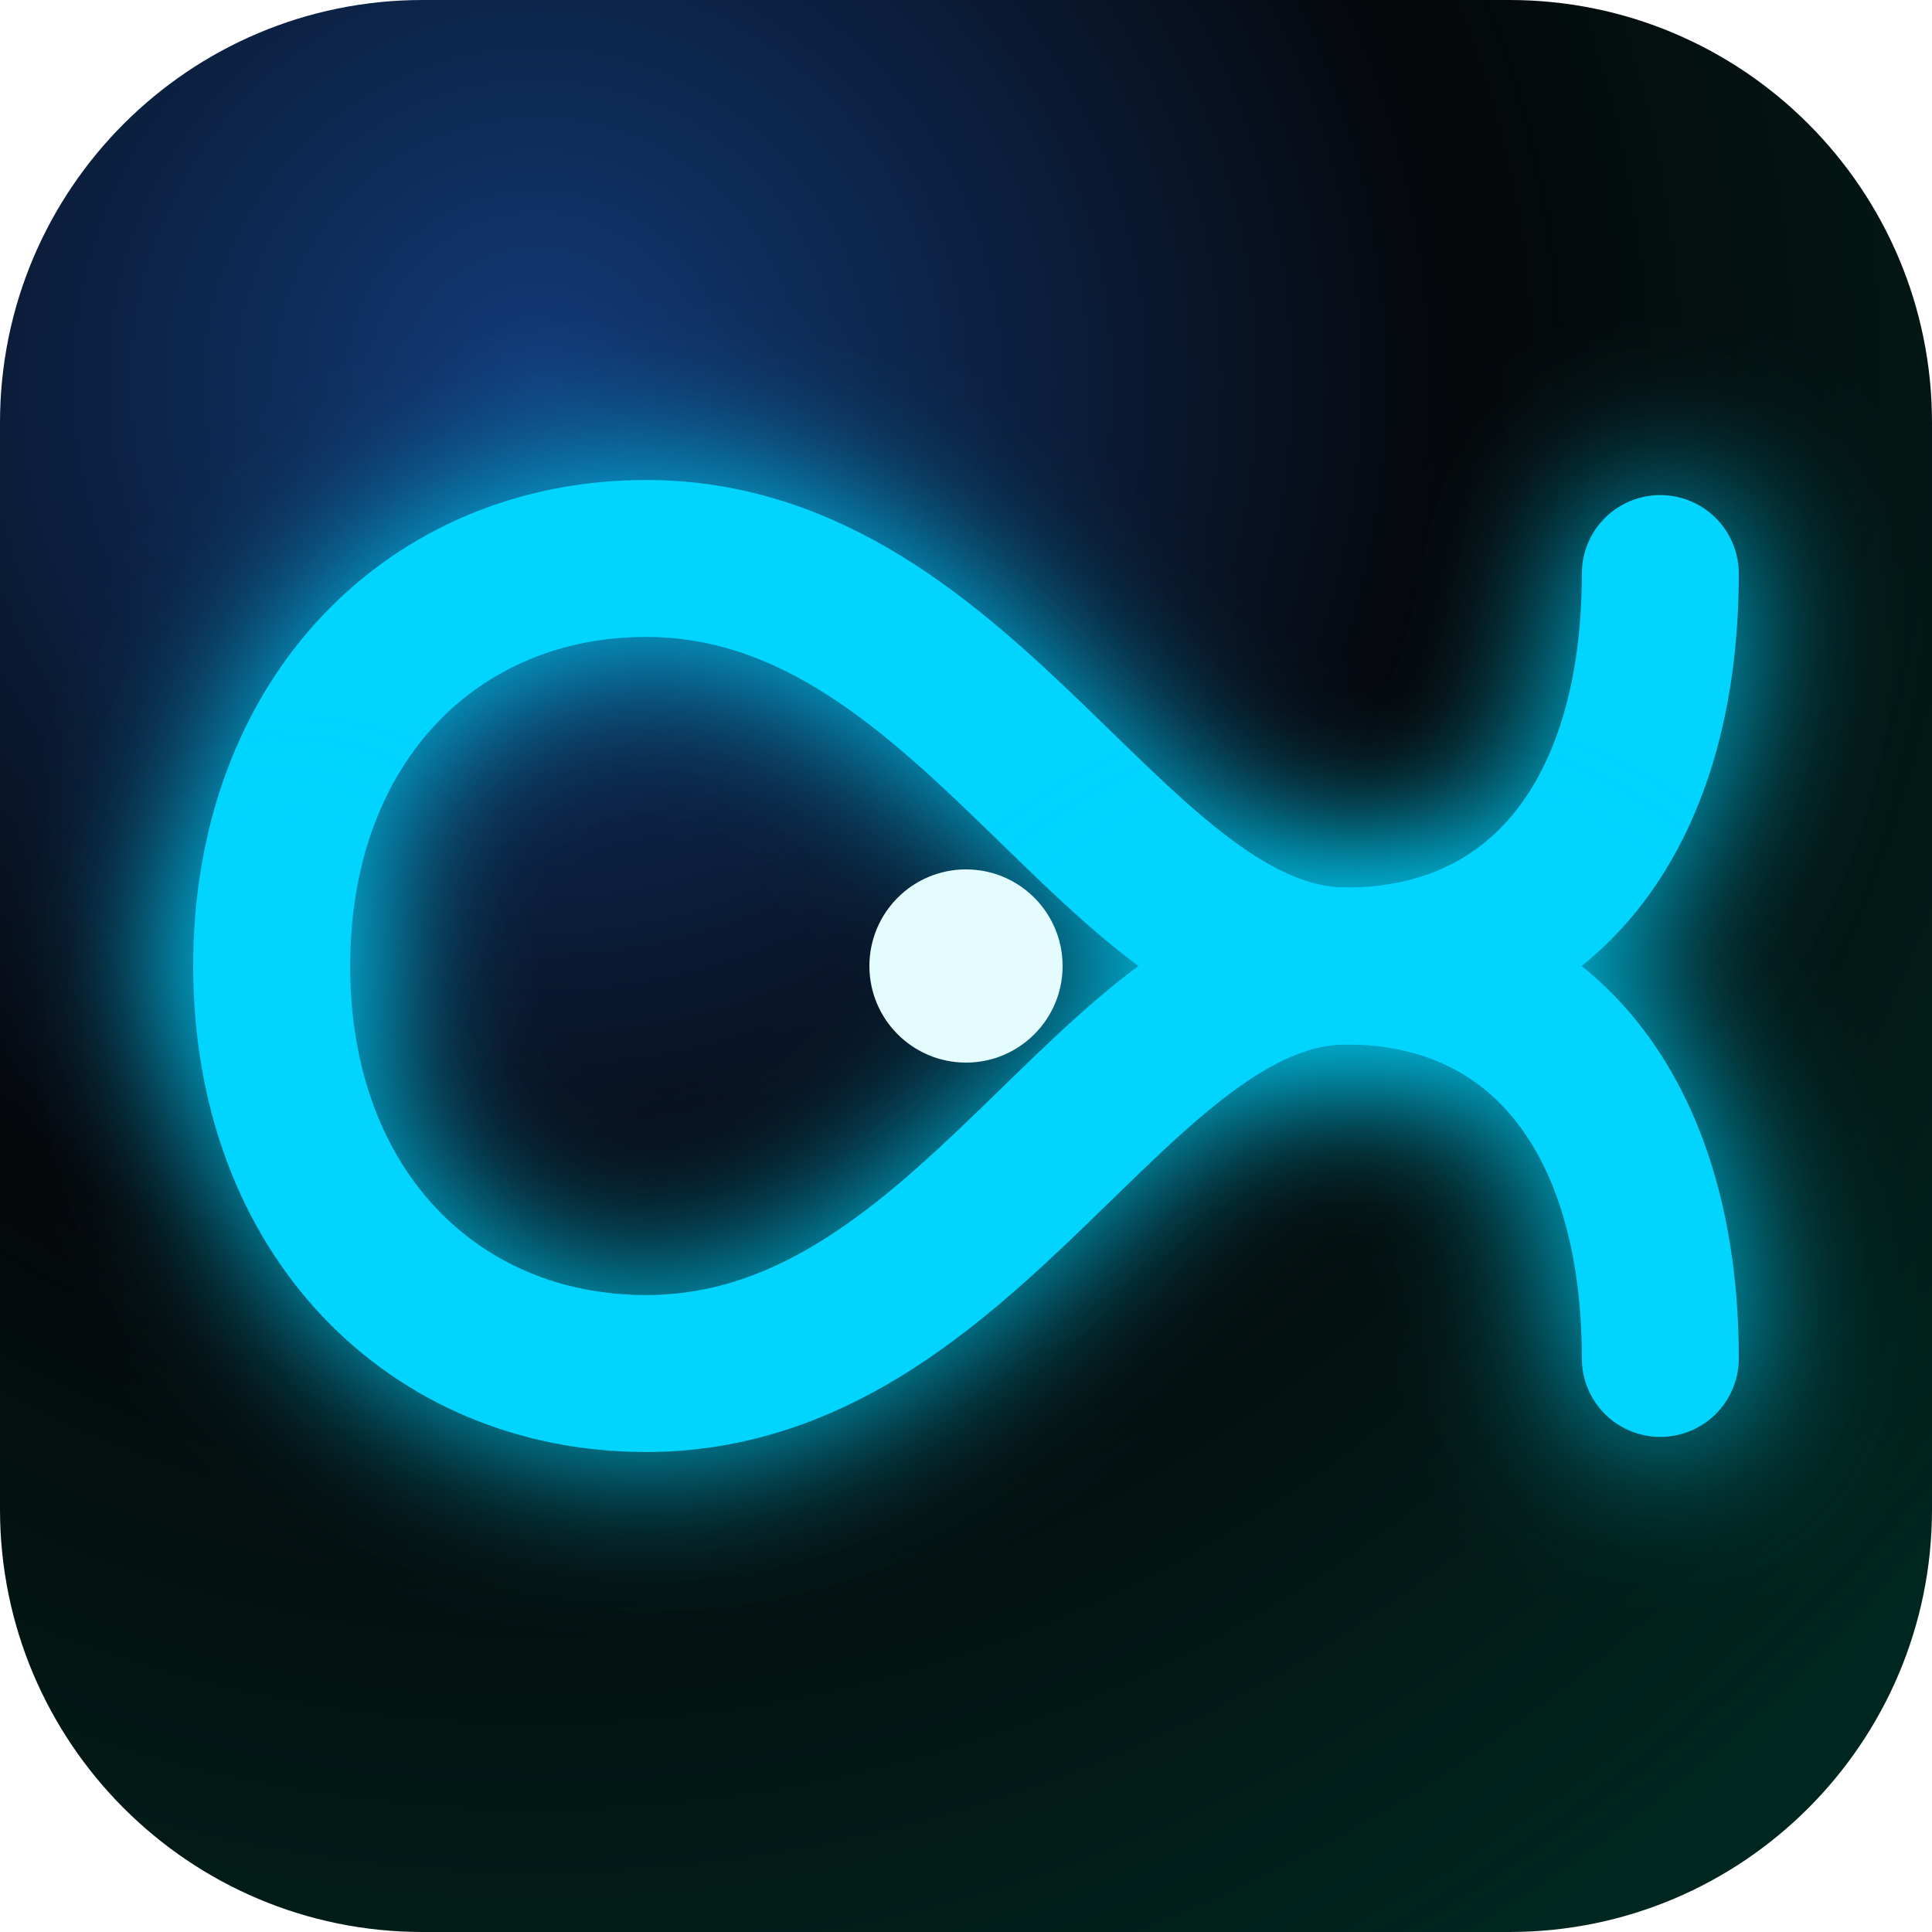
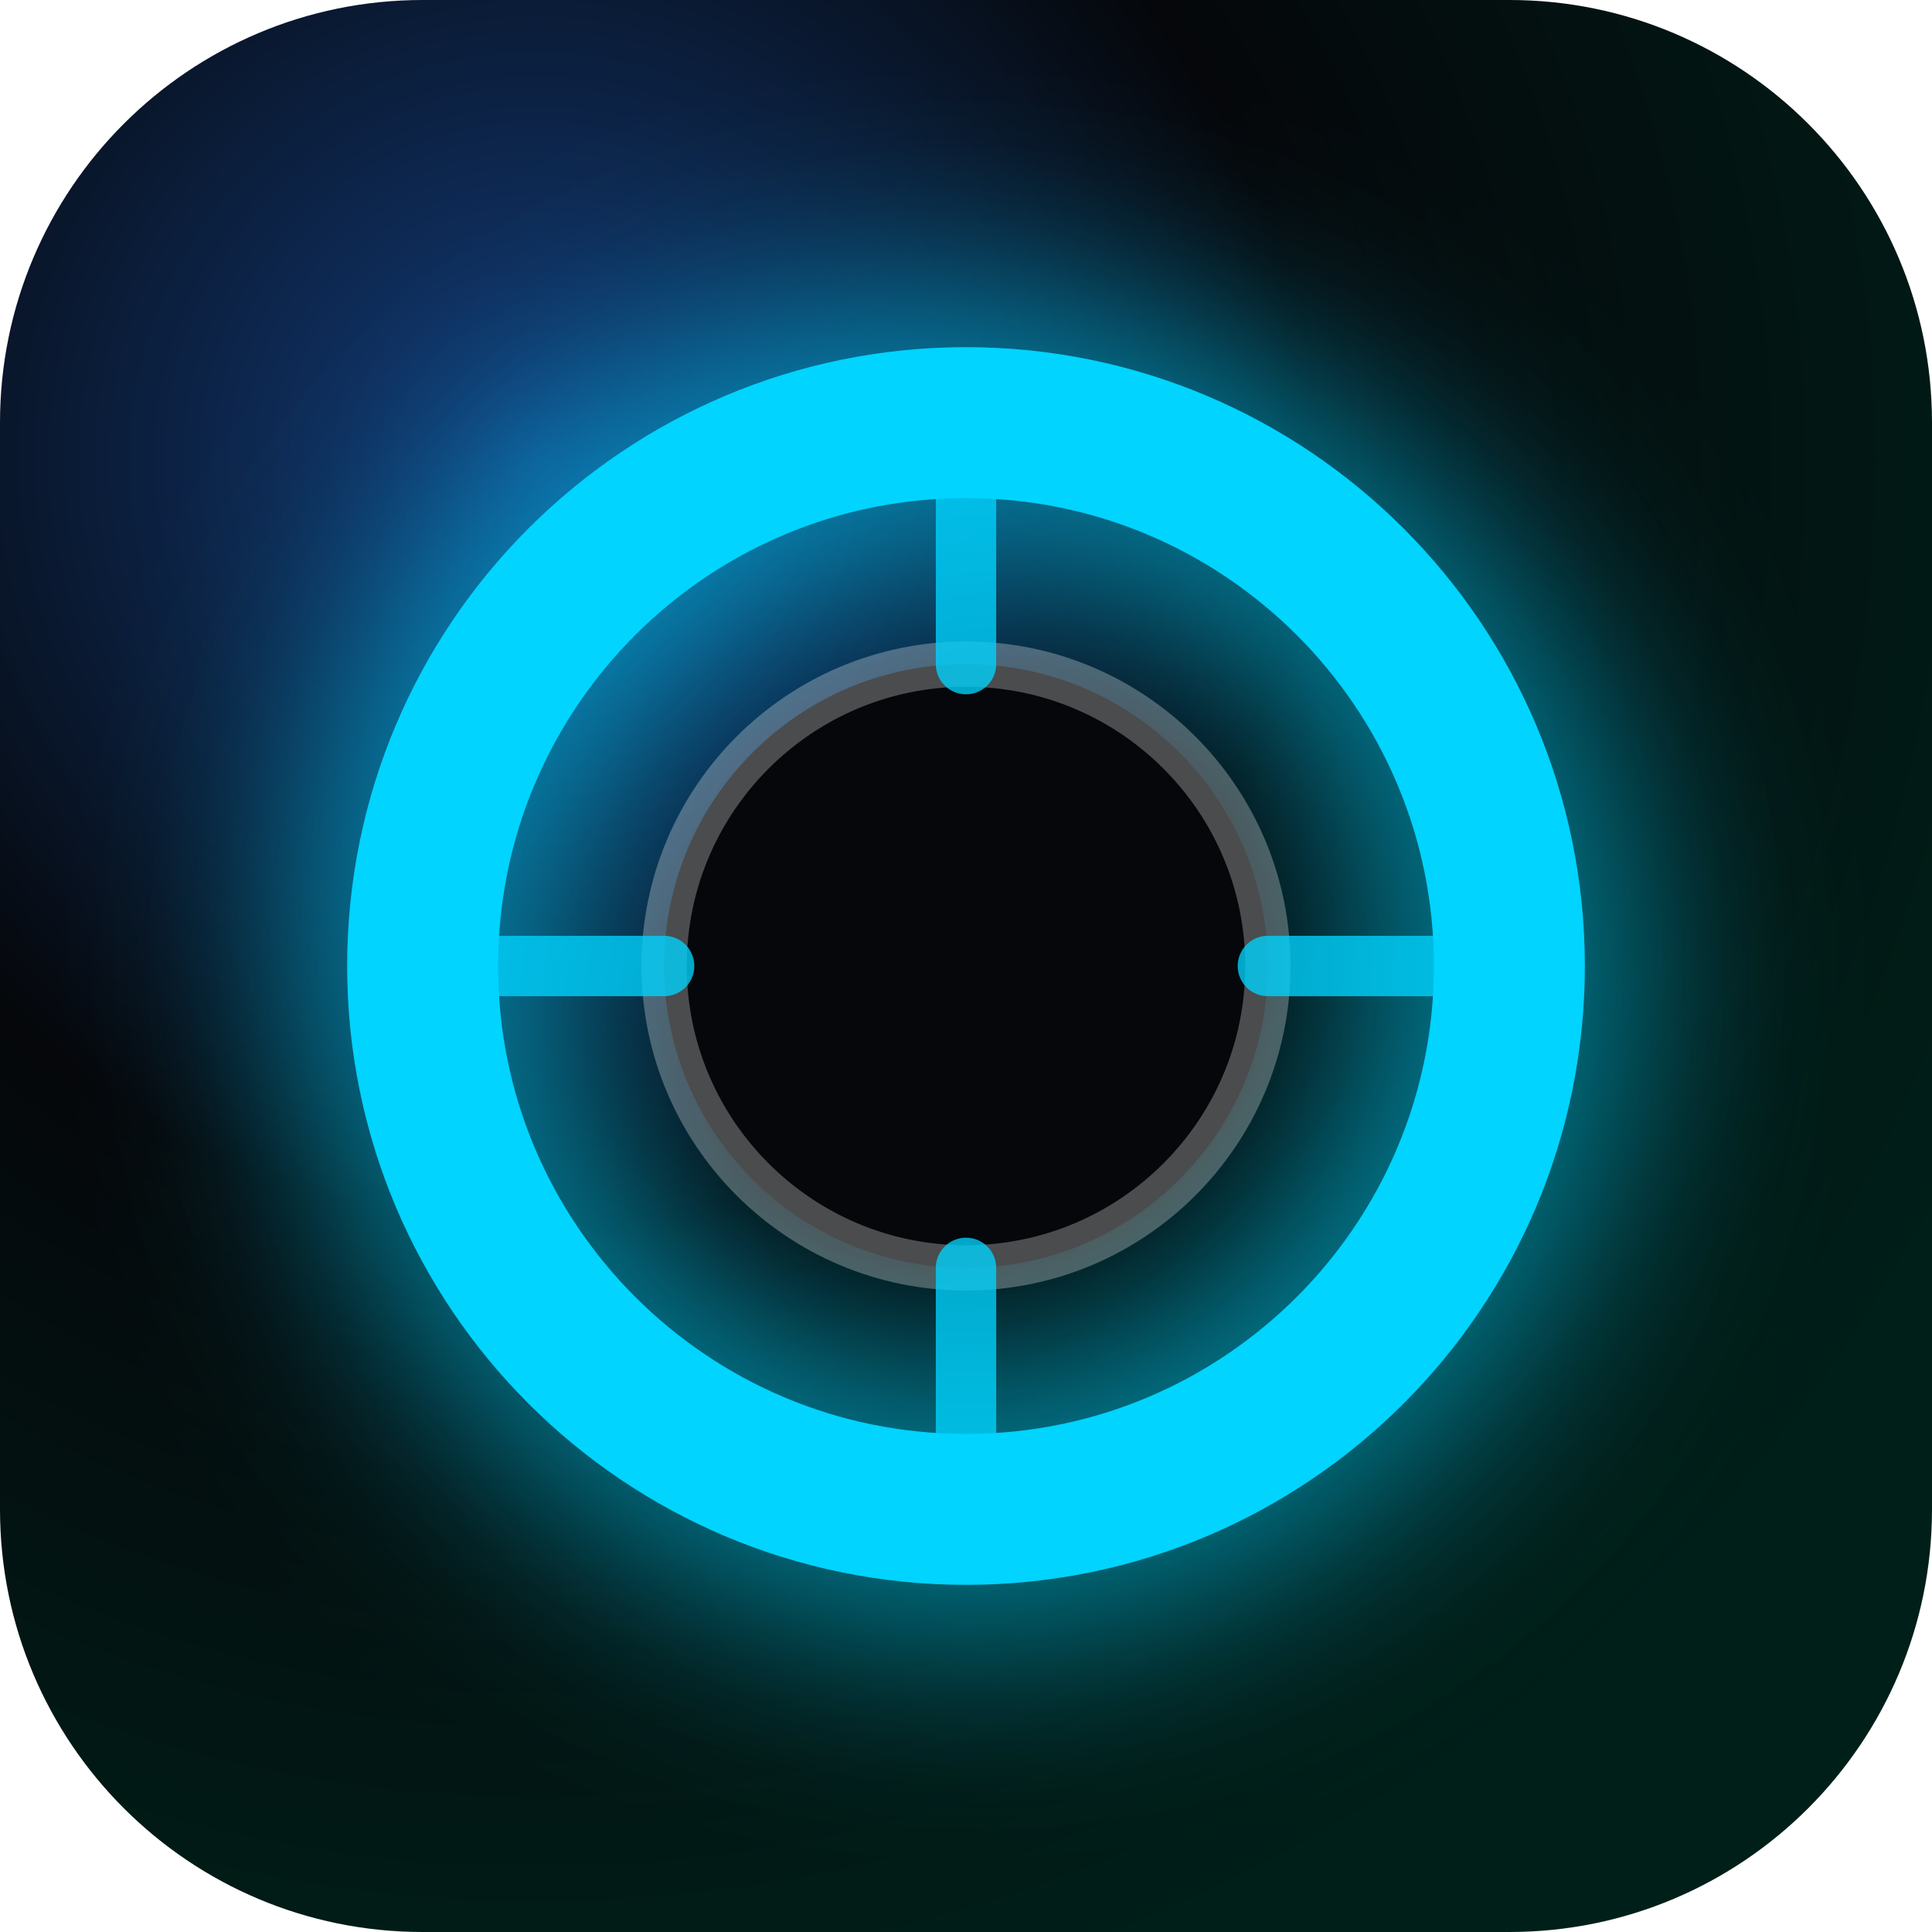
<svg xmlns="http://www.w3.org/2000/svg" viewBox="0 0 64 64" role="img" aria-label="Internet of Growth">
  <defs>
-     <radialGradient id="bg" cx="28%" cy="20%" r="95%">
-       <stop offset="0" stop-color="#123a78" />
-       <stop offset="0.5" stop-color="#05070a" />
-       <stop offset="1" stop-color="#00271f" />
+     <radialGradient id="bg" cx="28%" cy="24%" r="82%">
+       <stop offset="0%" stop-color="#123a78" />
+       <stop offset="48%" stop-color="#05070a" />
+       <stop offset="100%" stop-color="#001f18" />
    </radialGradient>
-     <linearGradient id="mark" x1="9" y1="16" x2="55" y2="48">
-       <stop offset="0" stop-color="#00d4ff" />
-       <stop offset="0.5" stop-color="#156cff" />
-       <stop offset="1" stop-color="#00b985" />
+     <linearGradient id="ring" x1="10" y1="8" x2="54" y2="56">
+       <stop offset="0%" stop-color="#00d4ff" />
+       <stop offset="52%" stop-color="#156cff" />
+       <stop offset="100%" stop-color="#00b985" />
    </linearGradient>
-     <filter id="glow" x="-50%" y="-80%" width="200%" height="260%">
-       <feGaussianBlur stdDeviation="2.6" result="b" />
+     <filter id="glow" x="-80%" y="-80%" width="260%" height="260%">
+       <feGaussianBlur stdDeviation="4" result="blur" />
      <feMerge>
-         <feMergeNode in="b" />
+         <feMergeNode in="blur" />
        <feMergeNode in="SourceGraphic" />
      </feMerge>
    </filter>
  </defs>
  <rect width="64" height="64" rx="14" fill="url(#bg)" />
-   <path d="M9 32c0-8.2 5.4-13.5 12.4-13.5 10.7 0 15.5 13.5 23.2 13.5C51 32 55 27.1 55 19" fill="none" stroke="url(#mark)" stroke-width="5.2" stroke-linecap="round" filter="url(#glow)" />
-   <path d="M9 32c0 8.2 5.4 13.5 12.4 13.5C32.1 45.5 36.9 32 44.6 32 51 32 55 36.9 55 45" fill="none" stroke="url(#mark)" stroke-width="5.2" stroke-linecap="round" filter="url(#glow)" />
-   <circle cx="32" cy="32" r="3.2" fill="#e5fcff" />
+   <path d="M14 32c0-9.94 8.06-18 18-18s18 8.06 18 18-8.06 18-18 18-18-8.06-18-18Z" fill="none" stroke="url(#ring)" stroke-width="5" filter="url(#glow)" />
+   <path d="M22 32c0-5.52 4.48-10 10-10s10 4.48 10 10-4.48 10-10 10-10-4.48-10-10Z" fill="#05070a" stroke="rgba(255,255,255,0.28)" stroke-width="1.5" />
+   <path d="M32 13v9M32 42v9M13 32h9M42 32h9" stroke="#00d4ff" stroke-width="2" stroke-linecap="round" opacity="0.78" />
</svg>
